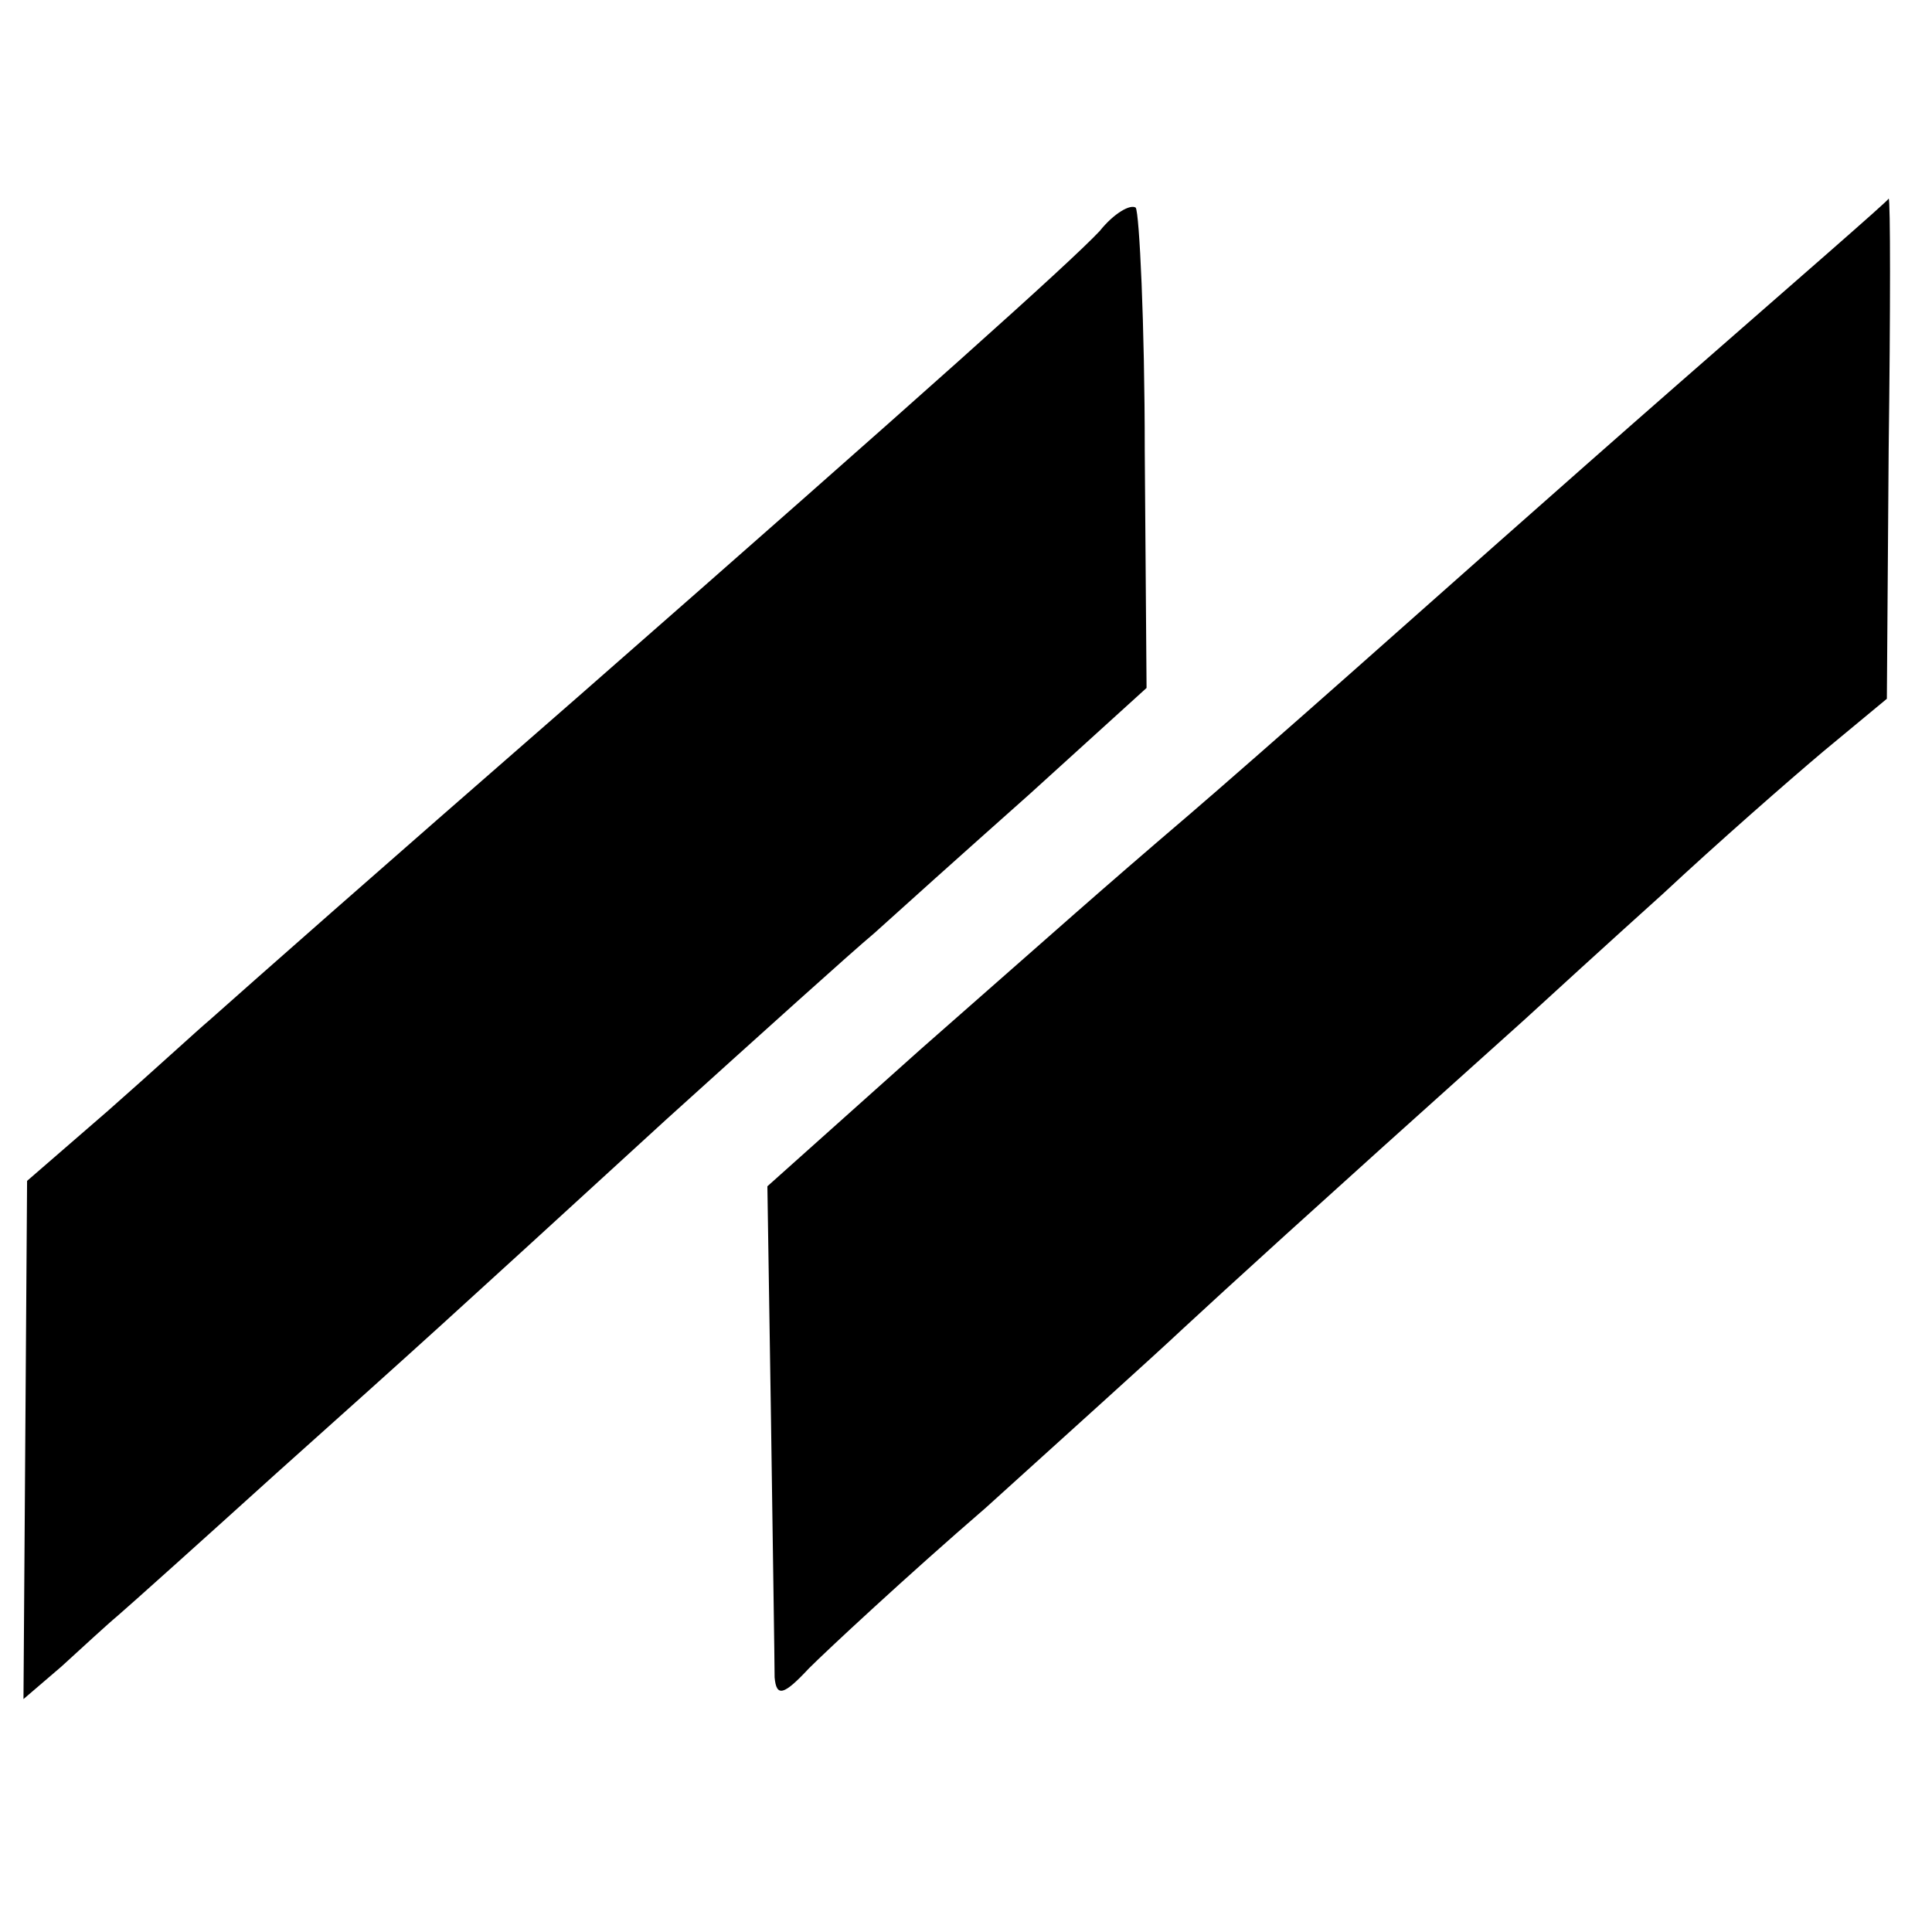
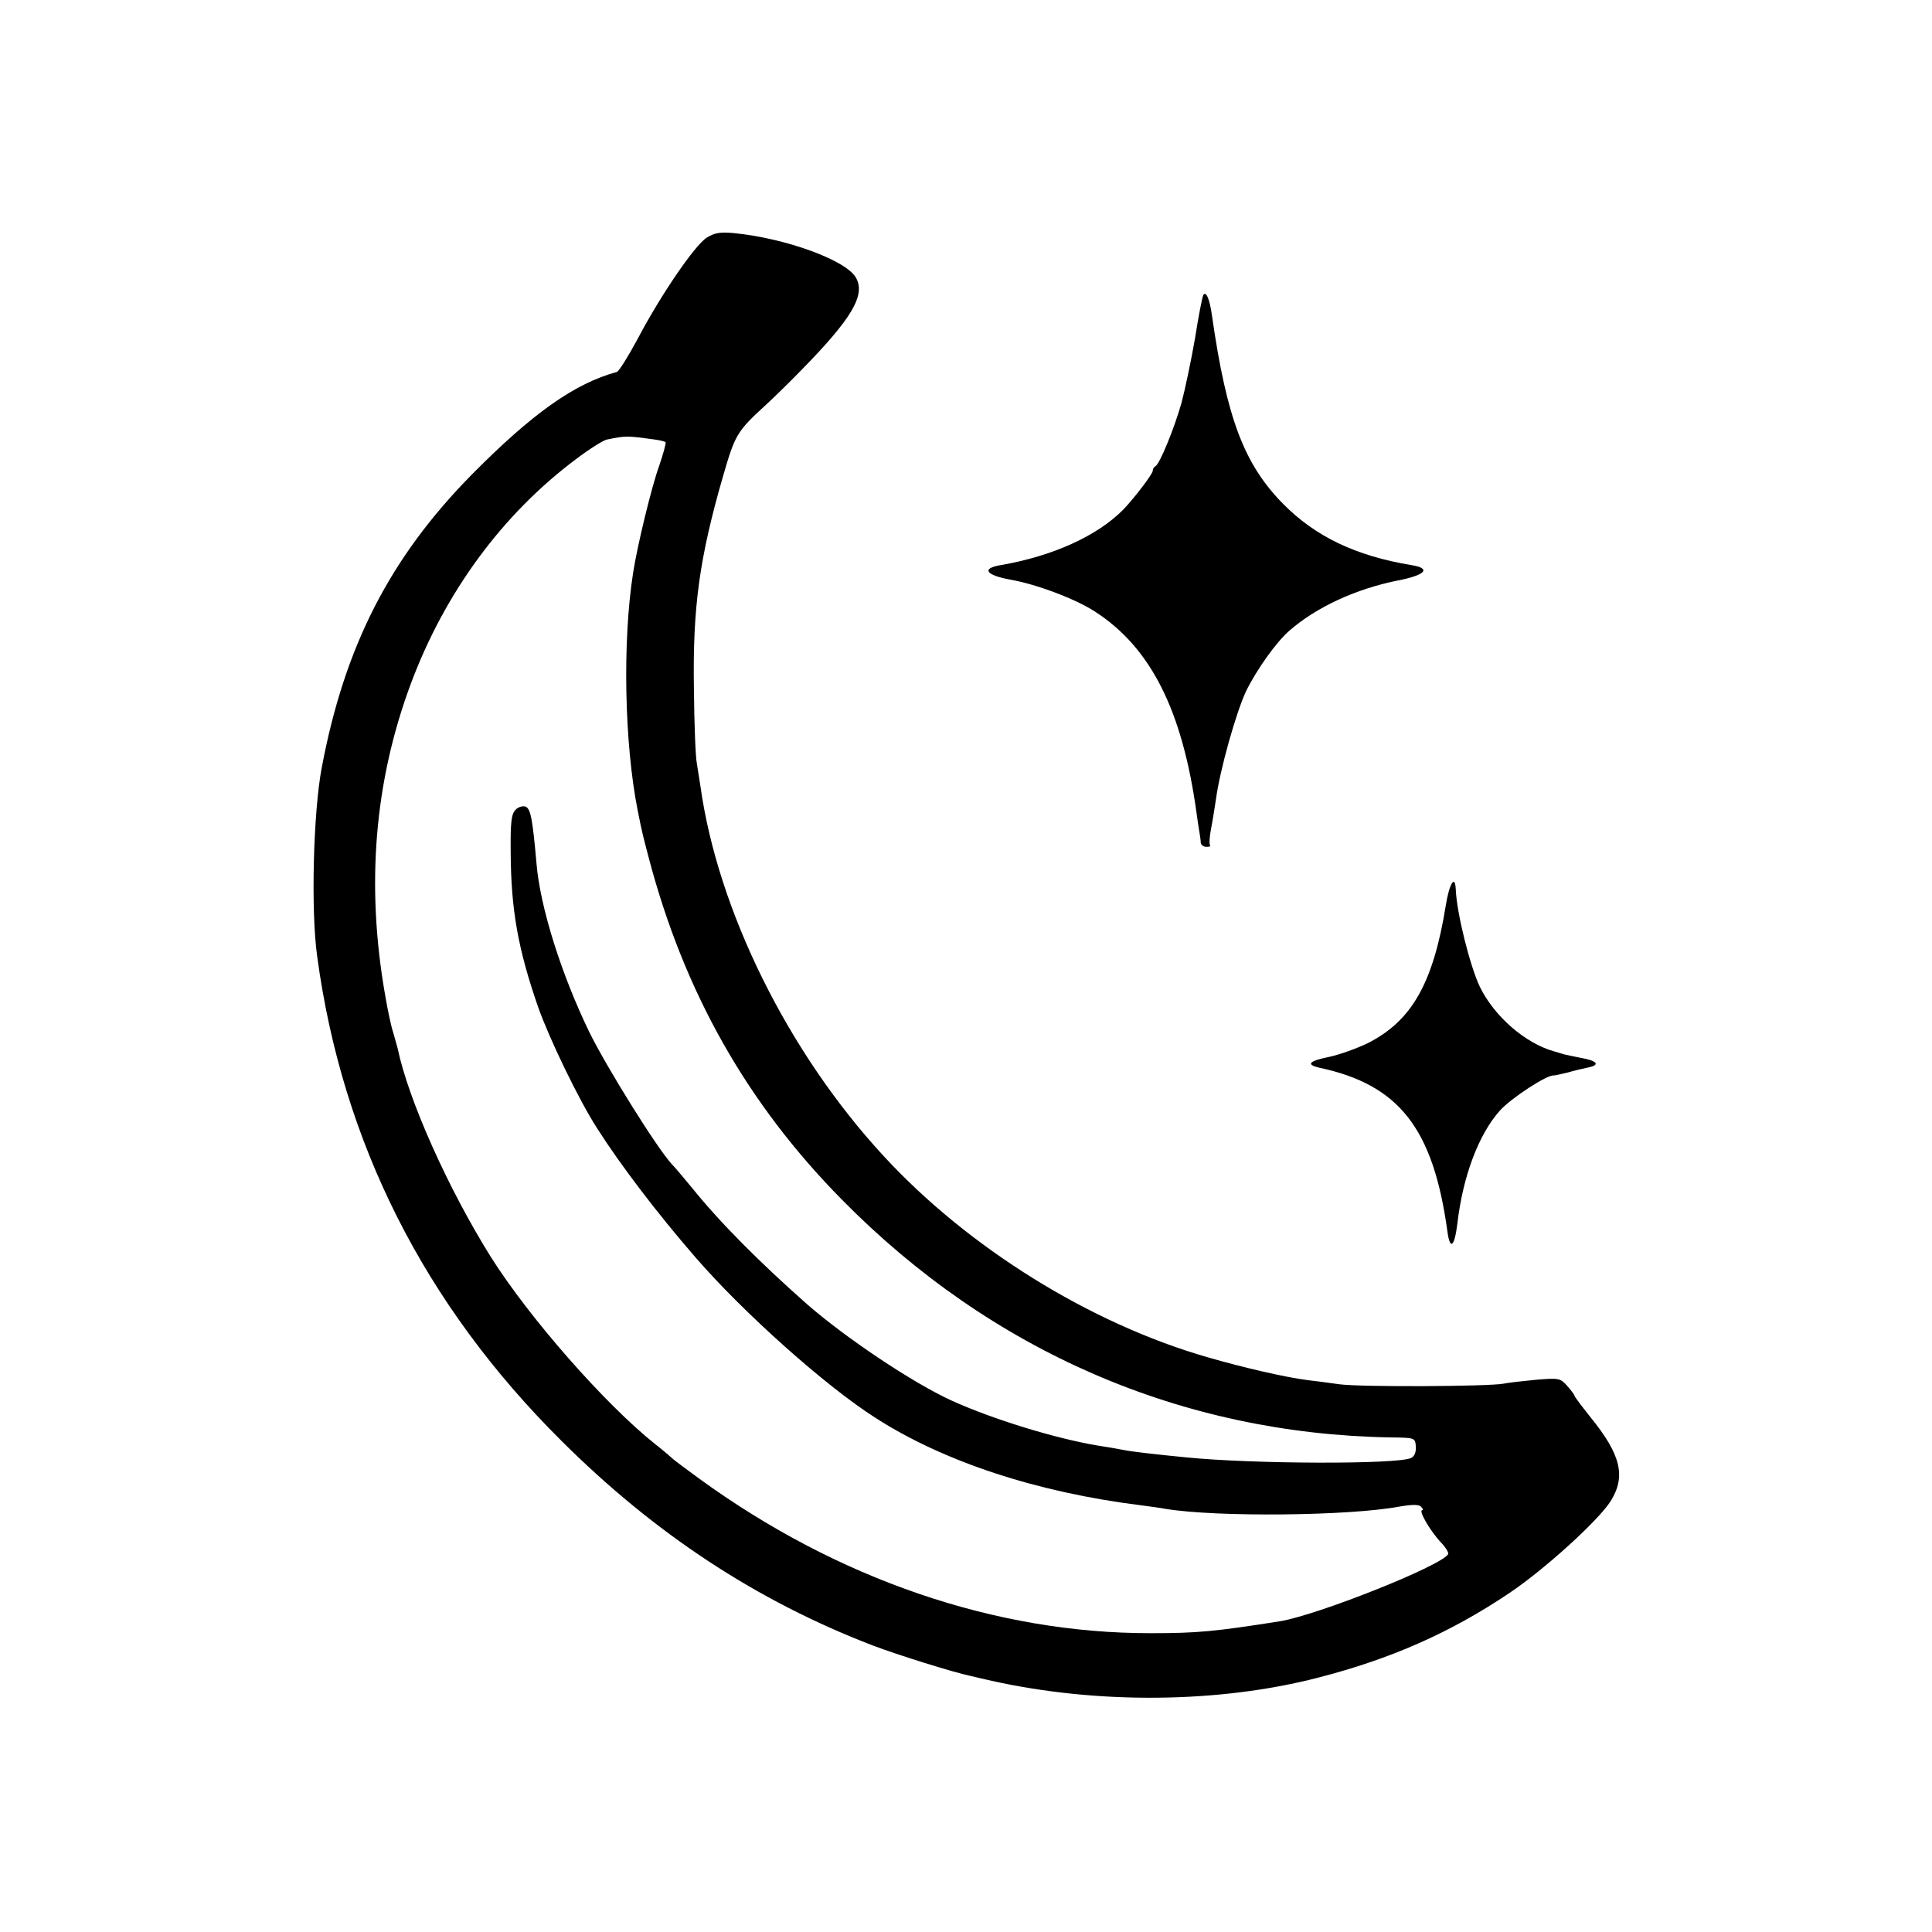
- <svg xmlns="http://www.w3.org/2000/svg" version="1.0" width="107pt" height="107pt" viewBox="0 0 107 107" preserveAspectRatio="xMidYMid meet">
-   <g transform="translate(0,107) scale(0.1,-0.1)" fill="#000000" stroke="none">
-     <path d="M609 942 c-17 -18 -95 -88 -289 -258 -117 -102 -177 -155 -204 -179 -6 -5 -31 -28 -56 -50 l-45 -39 -1 -144 -1 -143 21 18 c11 10 25 23 31 28 7 6 46 41 88 79 86 77 86 77 216 196 52 47 103 93 115 103 11 10 50 45 86 77 l65 59 -1 131 c0 71 -3 132 -5 135 -3 2 -12 -3 -20 -13z" />
-     <path d="M929 857 c-64 -56 -145 -128 -180 -159 -35 -31 -75 -66 -89 -78 -55 -47 -68 -59 -150 -131 l-85 -76 2 -129 c1 -71 2 -135 2 -143 1 -11 5 -10 19 5 10 10 54 51 98 89 43 39 92 83 109 99 26 24 63 58 189 171 12 11 47 43 77 70 30 28 70 63 89 79 l35 29 1 138 c1 77 1 139 0 139 0 -1 -53 -47 -117 -103z" />
+ <svg xmlns="http://www.w3.org/2000/svg" version="1.0" width="600pt" height="600pt" viewBox="0 0 600 600" preserveAspectRatio="xMidYMid meet">
+   <g transform="translate(0,600) scale(0.1,-0.1)" fill="#000000" stroke="none">
+     <path d="M2195 5262 c-37 -23 -143 -178 -215 -315 -29 -54 -58 -100 -64 -102 -132 -36 -263 -129 -451 -319 -254 -258 -395 -533 -466 -911 -26 -138 -34 -443 -14 -585 78 -577 332 -1081 759 -1505 290 -289 607 -497 966 -635 76 -29 252 -84 305 -95 11 -3 40 -9 65 -15 328 -73 705 -70 1014 10 225 58 409 139 591 261 111 74 279 227 317 287 48 77 32 144 -62 260 -27 34 -50 64 -50 67 0 3 -10 16 -22 30 -22 25 -26 26 -98 20 -41 -4 -86 -9 -100 -12 -46 -9 -444 -11 -510 -2 -36 5 -81 11 -100 13 -69 9 -196 38 -310 71 -365 105 -743 340 -1005 624 -297 321 -516 763 -570 1151 -3 19 -8 51 -11 70 -4 19 -8 123 -9 230 -4 255 17 407 91 663 37 127 42 137 134 221 25 23 73 70 108 106 158 161 201 234 170 288 -31 54 -217 122 -378 138 -44 4 -61 1 -85 -14z m-162 -627 c16 -2 31 -6 34 -8 2 -3 -7 -36 -20 -74 -23 -63 -68 -248 -81 -333 -33 -212 -27 -527 14 -735 15 -76 18 -85 35 -150 110 -417 305 -762 600 -1061 464 -471 1055 -727 1703 -738 76 -1 77 -1 79 -28 1 -18 -4 -31 -15 -36 -41 -20 -490 -19 -698 2 -93 9 -170 18 -189 22 -11 2 -48 9 -82 14 -134 22 -332 83 -459 141 -122 56 -329 195 -448 299 -147 130 -268 251 -356 360 -25 30 -53 64 -64 75 -46 50 -200 297 -255 408 -87 179 -154 390 -165 527 -12 136 -18 169 -34 175 -8 3 -23 -1 -31 -10 -13 -13 -16 -39 -15 -133 1 -178 23 -300 85 -479 35 -99 126 -288 184 -378 72 -113 186 -263 305 -400 148 -171 404 -400 560 -499 212 -136 502 -231 825 -271 28 -4 61 -8 75 -11 158 -26 570 -22 725 7 41 7 61 7 68 0 6 -6 8 -11 4 -11 -13 0 24 -63 55 -97 17 -17 28 -35 25 -40 -23 -37 -406 -189 -522 -208 -203 -32 -257 -37 -400 -37 -483 -1 -975 168 -1405 481 -41 30 -77 57 -80 60 -3 3 -27 24 -55 46 -155 123 -392 393 -511 582 -132 211 -256 488 -289 647 -3 10 -9 33 -14 50 -6 17 -17 69 -25 116 -60 342 -33 664 80 967 106 284 285 527 514 698 41 31 84 58 95 60 59 12 61 12 148 0z" />
+     <path d="M3737 5084 c-3 -5 -15 -66 -26 -136 -12 -69 -31 -159 -42 -200 -22 -78 -68 -191 -81 -196 -4 -2 -8 -8 -8 -14 0 -10 -56 -83 -90 -119 -81 -83 -220 -146 -382 -174 -61 -10 -47 -31 29 -45 81 -14 203 -60 263 -99 174 -112 272 -307 316 -626 3 -22 7 -49 9 -60 2 -11 4 -26 4 -32 1 -7 8 -13 18 -13 9 0 14 2 11 5 -3 3 -2 26 3 51 5 25 11 65 15 90 12 92 63 272 94 338 33 67 95 154 135 188 84 73 206 129 335 155 88 17 106 38 43 48 -174 29 -298 89 -398 190 -121 123 -175 264 -221 584 -7 51 -18 78 -27 65z" />
+     <path d="M4490 3188 c-39 -242 -106 -359 -243 -428 -33 -16 -86 -35 -118 -42 -64 -13 -75 -24 -31 -34 247 -53 353 -188 397 -508 8 -60 22 -49 31 24 17 147 66 277 132 351 34 38 147 112 167 109 3 0 22 4 43 9 20 6 50 13 65 16 38 8 27 21 -25 30 -24 5 -45 9 -48 10 -3 1 -18 5 -34 10 -89 25 -185 108 -230 200 -31 65 -72 229 -75 303 -2 47 -20 19 -31 -50z" />
  </g>
</svg>
